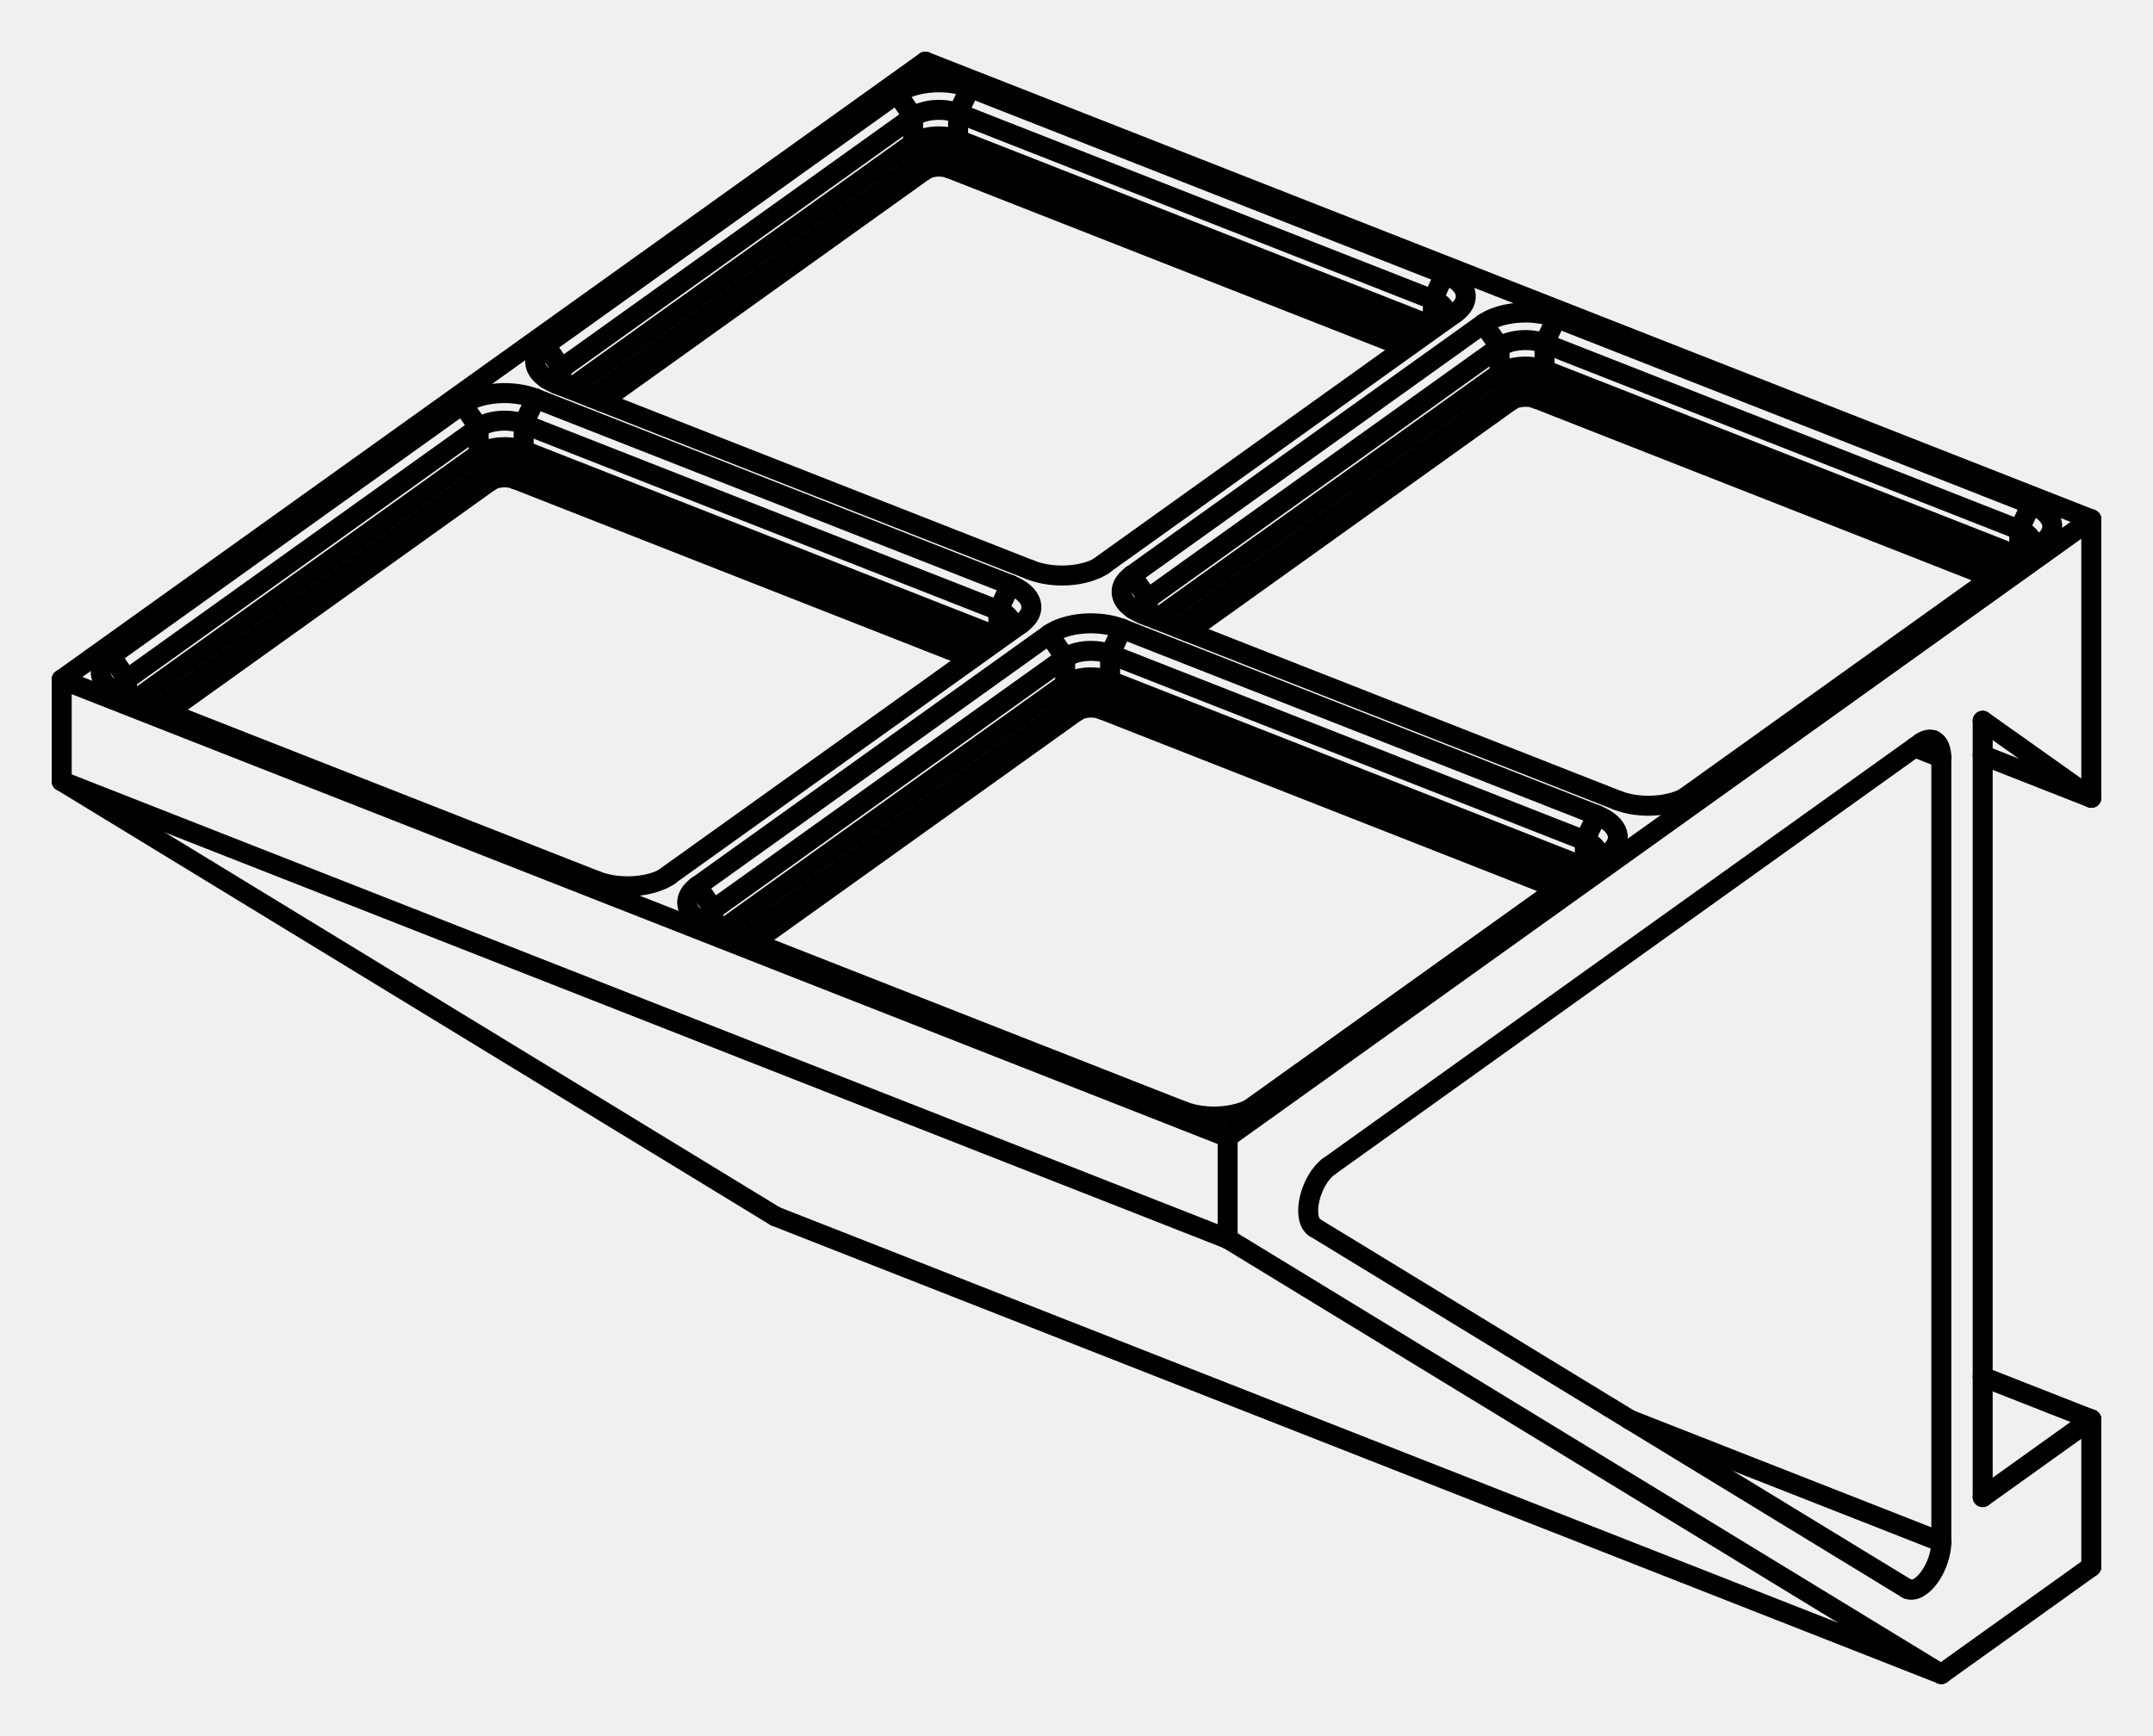
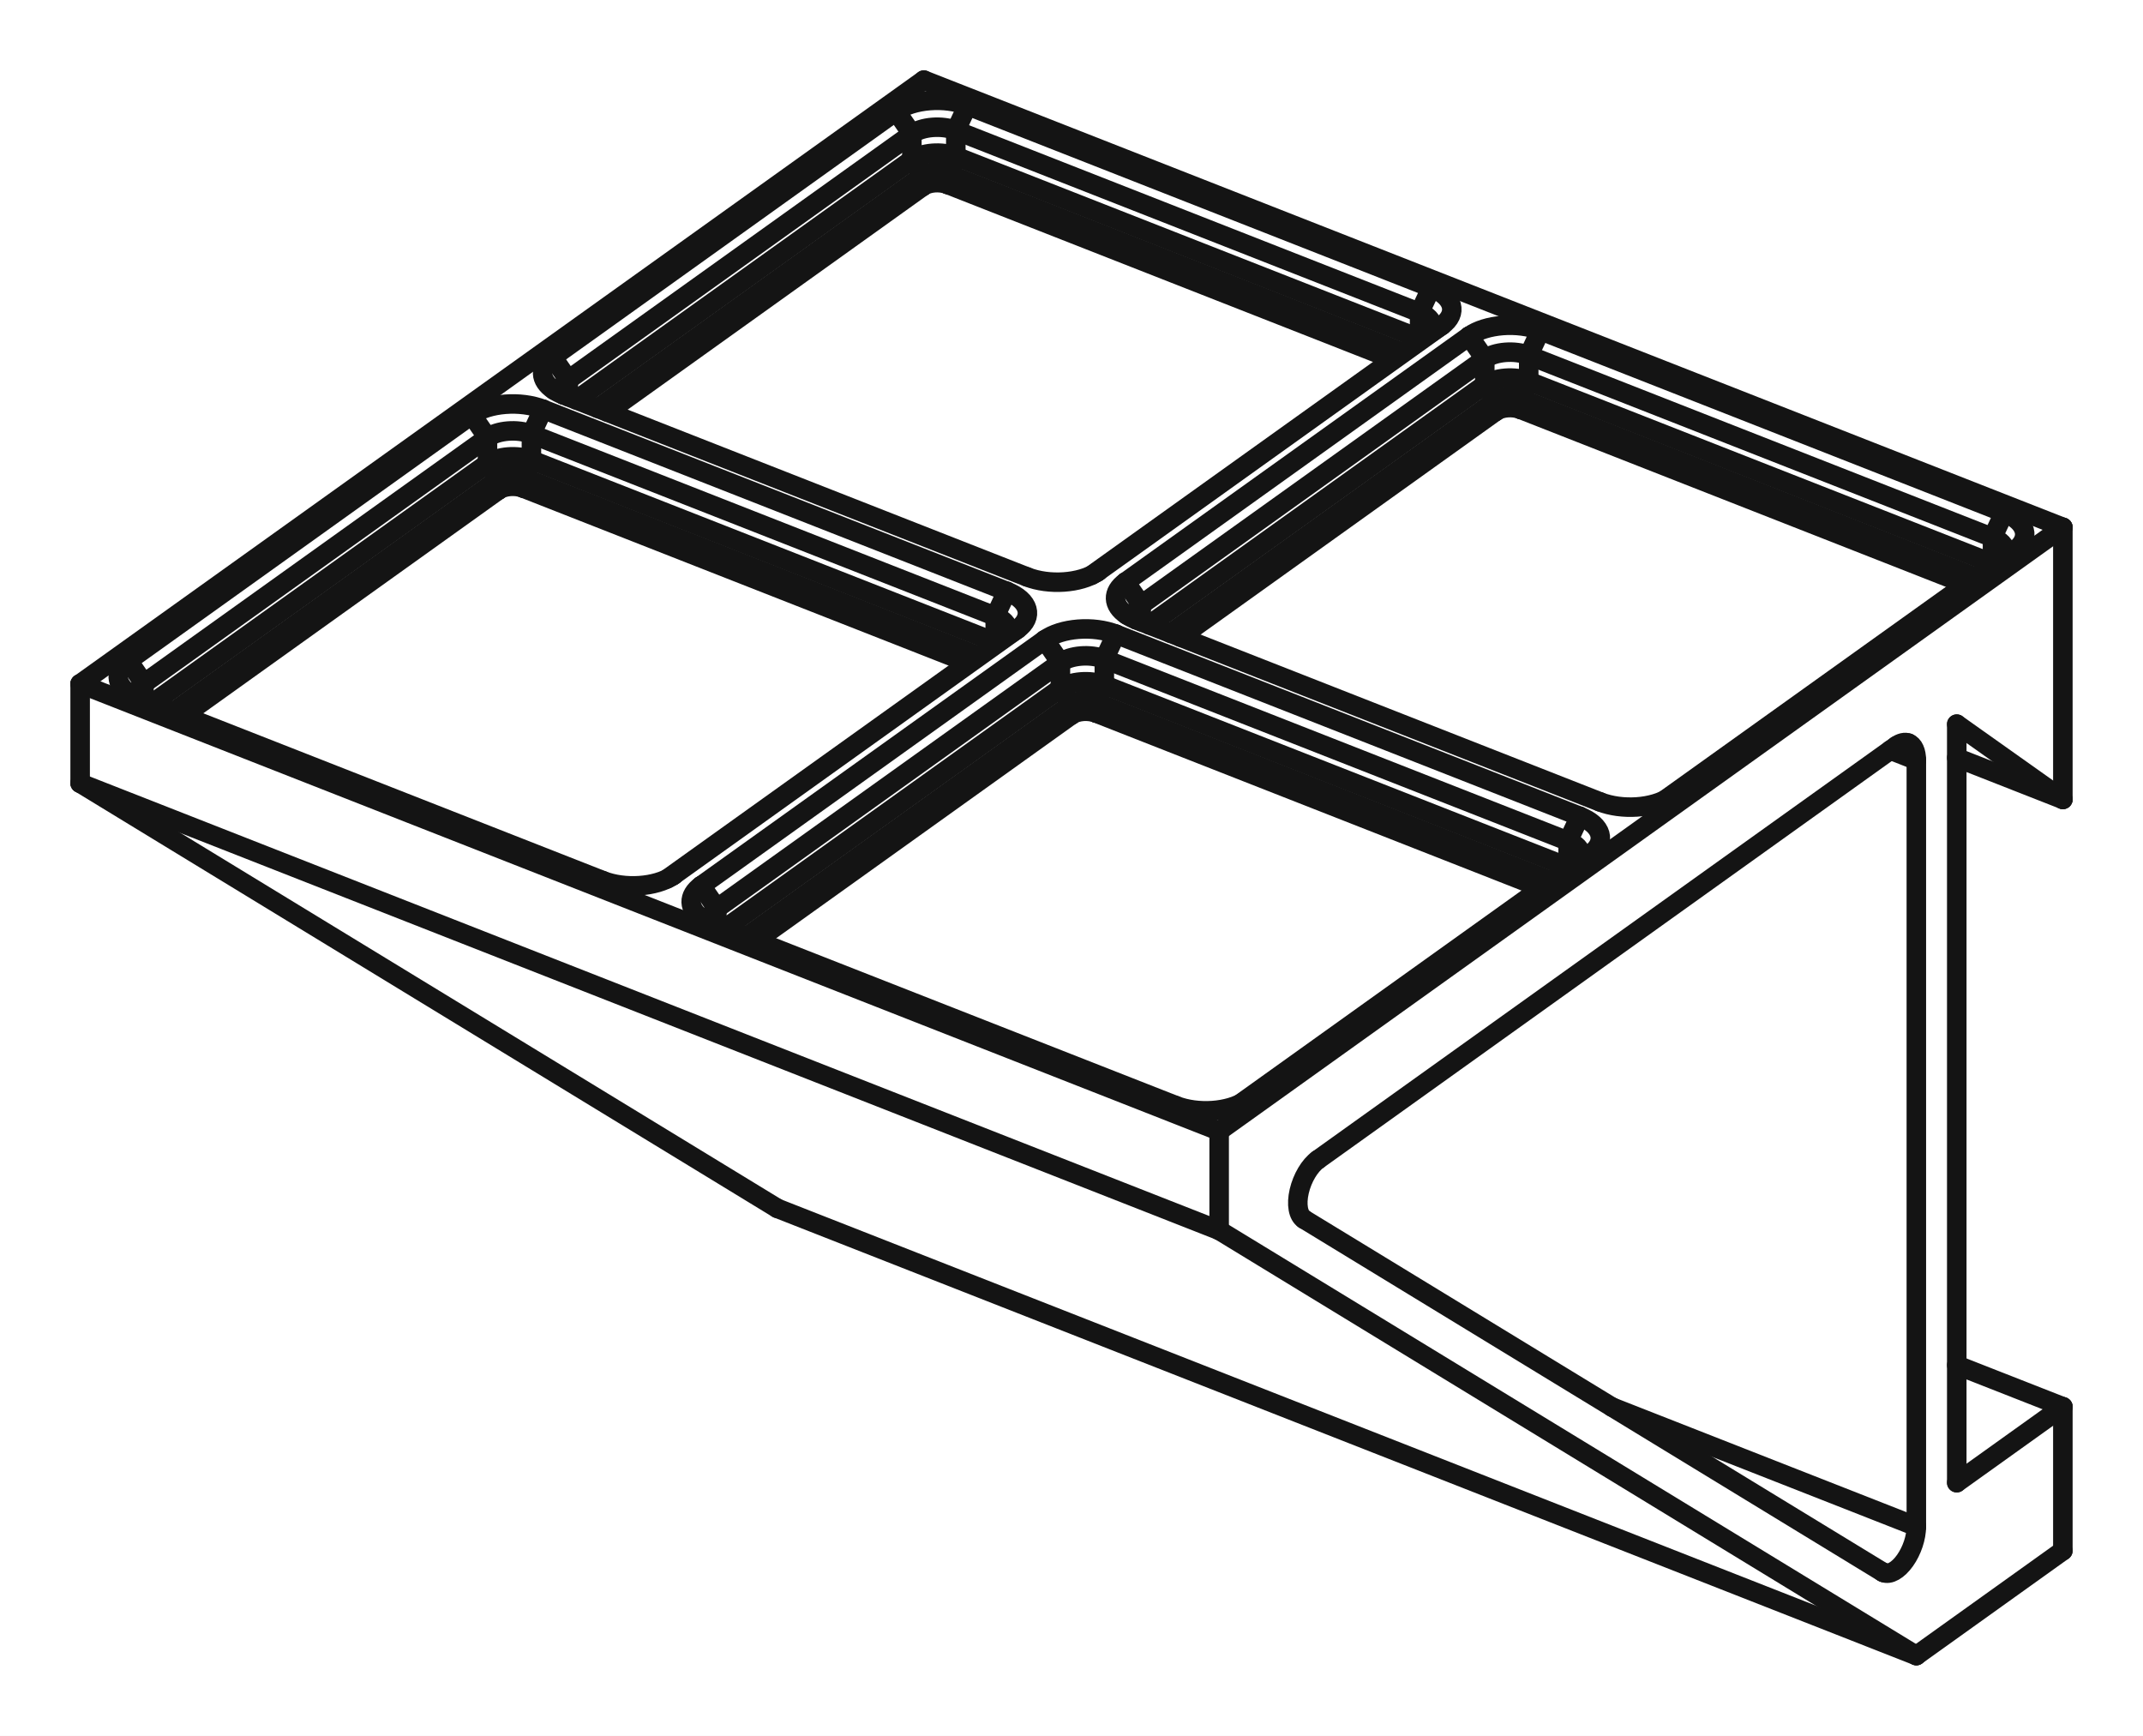
- <svg xmlns="http://www.w3.org/2000/svg" class="la" viewBox="-61.95 -64.64 123.90 99.90" fill="none" stroke="currentColor" stroke-linecap="round" stroke-linejoin="round">
-   <style>.la path,.la line{stroke-width:1.15px;vector-effect:non-scaling-stroke}.la-hidden path,.la-hidden line{stroke-dasharray:4 3;stroke-width:.7px}</style>
+ <svg xmlns="http://www.w3.org/2000/svg" viewBox="-63.12 -65.81 126.24 102.24" fill="none" stroke="#141414" stroke-linecap="round" stroke-linejoin="round">
+   <style>path,line{stroke-width:1.15px;vector-effect:non-scaling-stroke}</style>
+   <rect x="-63.12" y="-65.81" width="126.24" height="102.24" fill="#fff" stroke="none" />
  <g transform="scale(1,-1)">
-     <g class="la-visible">
-       <line x1="-8.698" y1="61.092" x2="-58.399" y2="25.531" />
-       <line x1="-58.399" y1="25.531" x2="8.698" y2="-0.81" />
-       <line x1="58.399" y1="34.751" x2="8.698" y2="-0.81" />
-       <line x1="58.399" y1="34.751" x2="-8.698" y2="61.092" />
-       <path d="M -30.565,44.779 A 3.0,1.59 7.23537756800887e-16 0,1 -30.496,42.839" />
-       <path d="M -30.496,42.839 A 3.0,1.59 7.23537756800887e-16 0,1 -29.94,42.555" />
-       <line x1="-30.565" y1="44.779" x2="-10.327" y2="59.259" />
-       <path d="M -6.131,59.59 A 3.0,1.59 7.23537756800887e-16 0,1 -10.327,59.259" />
-       <line x1="-6.131" y1="59.59" x2="21.19" y2="48.864" />
-       <path d="M 21.815,46.64 A 3.0,1.59 7.23537756800887e-16 0,1 21.19,48.864" />
-       <line x1="1.577" y1="32.16" x2="21.815" y2="46.64" />
-       <path d="M -2.619,31.829 A 3.0,1.59 7.23537756800887e-16 0,1 1.509,32.113" />
-       <path d="M 1.509,32.113 A 3.0,1.59 7.23537756800887e-16 0,1 1.577,32.16" />
-       <line x1="-29.94" y1="42.555" x2="-2.619" y2="31.829" />
-       <path d="M -55.564,26.892 A 3.0,1.59 7.23537756800887e-16 0,1 -55.496,24.952" />
-       <path d="M -55.496,24.952 A 3.0,1.59 7.23537756800887e-16 0,1 -54.94,24.668" />
-       <line x1="-55.564" y1="26.892" x2="-35.327" y2="41.372" />
-       <path d="M -31.13,41.703 A 3.0,1.59 7.23537756800887e-16 0,1 -35.327,41.372" />
-       <line x1="-31.13" y1="41.703" x2="-3.809" y2="30.977" />
-       <path d="M -3.184,28.753 A 3.0,1.59 7.23537756800887e-16 0,1 -3.809,30.977" />
-       <line x1="-23.422" y1="14.273" x2="-3.184" y2="28.753" />
-       <path d="M -27.619,13.942 A 3.0,1.59 7.23537756800887e-16 0,1 -23.491,14.226" />
-       <path d="M -23.491,14.226 A 3.0,1.59 7.23537756800887e-16 0,1 -23.422,14.273" />
-       <line x1="-54.94" y1="24.668" x2="-27.619" y2="13.942" />
-       <path d="M 3.184,31.529 A 3.0,1.59 7.23537756800887e-16 0,1 3.253,29.589" />
-       <path d="M 3.253,29.589 A 3.0,1.59 7.23537756800887e-16 0,1 3.809,29.305" />
-       <line x1="3.184" y1="31.529" x2="23.422" y2="46.009" />
-       <path d="M 27.619,46.34 A 3.0,1.59 7.23537756800887e-16 0,1 23.422,46.009" />
-       <line x1="27.619" y1="46.34" x2="54.94" y2="35.615" />
-       <path d="M 55.564,33.39 A 3.0,1.59 7.23537756800887e-16 0,1 54.94,35.615" />
-       <line x1="35.327" y1="18.911" x2="55.564" y2="33.39" />
-       <path d="M 31.13,18.579 A 3.0,1.59 7.23537756800887e-16 0,1 35.258,18.863" />
-       <path d="M 35.258,18.863 A 3.0,1.59 7.23537756800887e-16 0,1 35.327,18.911" />
-       <line x1="3.809" y1="29.305" x2="31.13" y2="18.579" />
-       <path d="M -21.815,13.642 A 3.0,1.59 7.23537756800887e-16 0,1 -21.746,11.702" />
-       <path d="M -21.746,11.702 A 3.0,1.59 7.23537756800887e-16 0,1 -21.19,11.418" />
-       <line x1="-21.815" y1="13.642" x2="-1.577" y2="28.122" />
-       <path d="M 2.619,28.453 A 3.0,1.59 7.23537756800887e-16 0,1 -1.577,28.122" />
-       <line x1="2.619" y1="28.453" x2="29.94" y2="17.728" />
-       <path d="M 30.565,15.504 A 3.0,1.59 7.23537756800887e-16 0,1 29.94,17.728" />
-       <line x1="10.327" y1="1.024" x2="30.565" y2="15.504" />
-       <path d="M 6.131,0.692 A 3.0,1.59 7.23537756800887e-16 0,1 10.258,0.976" />
-       <path d="M 10.258,0.976 A 3.0,1.59 7.23537756800887e-16 0,1 10.327,1.024" />
-       <line x1="-21.19" y1="11.418" x2="6.131" y2="0.692" />
-       <line x1="-58.399" y1="25.531" x2="-58.399" y2="19.68" />
-       <line x1="-58.399" y1="19.68" x2="-17.329" y2="-5.365" />
-       <line x1="58.399" y1="18.724" x2="58.399" y2="34.751" />
-       <line x1="58.399" y1="18.724" x2="52.149" y2="21.177" />
-       <line x1="-58.399" y1="19.68" x2="8.698" y2="-6.661" />
-       <line x1="8.698" y1="-0.81" x2="8.698" y2="-6.661" />
-       <line x1="8.698" y1="-6.661" x2="49.768" y2="-31.707" />
-       <line x1="49.768" y1="-31.707" x2="58.399" y2="-25.531" />
-       <line x1="58.399" y1="-25.531" x2="58.399" y2="-17.051" />
-       <line x1="58.399" y1="-17.051" x2="52.149" y2="-21.523" />
-       <line x1="52.149" y1="-21.523" x2="52.149" y2="23.156" />
-       <line x1="52.149" y1="23.156" x2="58.399" y2="18.724" />
-       <line x1="49.768" y1="-24.106" x2="49.768" y2="21.028" />
-       <path d="M 49.768,-24.106 A 2.0,1.01 68.566 0,0 47.847,-26.82" />
-       <path d="M 47.847,-26.82 A 2.0,1.01 68.566 0,0 47.767,-26.78" />
-       <line x1="13.711" y1="-6.012" x2="47.767" y2="-26.78" />
-       <path d="M 13.711,-6.012 A 2.0,1.01 68.566 0,0 14.522,-2.494" />
-       <line x1="48.578" y1="21.873" x2="14.522" y2="-2.494" />
-       <path d="M 48.578,21.873 A 2.0,1.01 68.566 0,0 49.309,22.038" />
-       <path d="M 49.309,22.038 A 2.0,1.01 68.566 0,0 49.768,21.028" />
-       <path d="M -29.641,43.441 A 1.85,0.98 7.23537756800887e-16 0,1 -30.004,42.857" />
-       <path d="M -30.004,42.857 A 1.85,0.98 7.23537756800887e-16 0,1 -29.906,42.541" />
-       <line x1="1.194" y1="31.934" x2="20.891" y2="46.028" />
-       <path d="M 20.891,46.028 A 1.85,0.98 7.23537756800887e-16 0,1 21.254,46.611" />
-       <path d="M 21.254,46.611 A 1.85,0.98 7.23537756800887e-16 0,1 20.506,47.399" />
-       <line x1="-6.815" y1="58.125" x2="20.506" y2="47.399" />
-       <path d="M -6.815,58.125 A 1.85,0.98 7.23537756800887e-16 0,1 -9.403,57.921" />
-       <line x1="-29.641" y1="43.441" x2="-9.403" y2="57.921" />
-       <path d="M -54.64,25.554 A 1.85,0.98 7.23537756800887e-16 0,1 -55.004,24.97" />
-       <path d="M -55.004,24.97 A 1.85,0.98 7.23537756800887e-16 0,1 -54.905,24.654" />
-       <line x1="-23.806" y1="14.048" x2="-4.109" y2="28.141" />
-       <path d="M -4.109,28.141 A 1.85,0.98 7.23537756800887e-16 0,1 -3.745,28.724" />
-       <path d="M -3.745,28.724 A 1.85,0.98 7.23537756800887e-16 0,1 -4.494,29.512" />
-       <line x1="-31.815" y1="40.238" x2="-4.494" y2="29.512" />
-       <path d="M -31.815,40.238 A 1.85,0.98 7.23537756800887e-16 0,1 -34.403,40.034" />
-       <line x1="-54.64" y1="25.554" x2="-34.403" y2="40.034" />
-       <path d="M 4.109,30.191 A 1.85,0.98 7.23537756800887e-16 0,1 3.745,29.608" />
-       <path d="M 3.745,29.608 A 1.85,0.98 7.23537756800887e-16 0,1 3.844,29.292" />
-       <line x1="34.943" y1="18.685" x2="54.64" y2="32.778" />
-       <path d="M 54.64,32.778 A 1.85,0.98 7.23537756800887e-16 0,1 55.004,33.362" />
-       <path d="M 55.004,33.362 A 1.85,0.98 7.23537756800887e-16 0,1 54.255,34.15" />
-       <line x1="26.934" y1="44.875" x2="54.255" y2="34.15" />
-       <path d="M 26.934,44.875 A 1.85,0.98 7.23537756800887e-16 0,1 24.346,44.671" />
-       <line x1="4.109" y1="30.191" x2="24.346" y2="44.671" />
-       <path d="M -20.891,12.304 A 1.85,0.98 7.23537756800887e-16 0,1 -21.254,11.721" />
-       <path d="M -21.254,11.721 A 1.85,0.98 7.23537756800887e-16 0,1 -21.156,11.405" />
-       <line x1="9.944" y1="0.798" x2="29.641" y2="14.891" />
-       <path d="M 29.641,14.891 A 1.85,0.98 7.23537756800887e-16 0,1 30.004,15.475" />
-       <path d="M 30.004,15.475 A 1.85,0.98 7.23537756800887e-16 0,1 29.255,16.263" />
-       <line x1="1.934" y1="26.988" x2="29.255" y2="16.263" />
-       <path d="M 1.934,26.988 A 1.85,0.98 7.23537756800887e-16 0,1 -0.653,26.784" />
-       <line x1="-20.891" y1="12.304" x2="-0.653" y2="26.784" />
-       <line x1="-17.329" y1="-5.365" x2="49.768" y2="-31.707" />
-       <line x1="52.149" y1="-14.598" x2="58.399" y2="-17.051" />
-       <path d="M 20.612,45.828 A 1.85,0.98 7.23537756800887e-16 0,1 20.506,45.873" />
-       <line x1="-6.815" y1="56.599" x2="20.506" y2="45.873" />
-       <path d="M -6.815,56.599 A 1.85,0.98 7.23537756800887e-16 0,1 -9.403,56.394" />
-       <line x1="-29.169" y1="42.252" x2="-9.403" y2="56.394" />
-       <path d="M -4.388,27.941 A 1.85,0.98 7.23537756800887e-16 0,1 -4.494,27.986" />
-       <line x1="-31.815" y1="38.712" x2="-4.494" y2="27.986" />
-       <path d="M -31.815,38.712 A 1.85,0.98 7.23537756800887e-16 0,1 -34.403,38.507" />
-       <line x1="-54.168" y1="24.365" x2="-34.403" y2="38.507" />
-       <path d="M 54.361,32.578 A 1.85,0.98 7.23537756800887e-16 0,1 54.255,32.623" />
-       <line x1="26.934" y1="43.349" x2="54.255" y2="32.623" />
-       <path d="M 26.934,43.349 A 1.85,0.98 7.23537756800887e-16 0,1 24.346,43.145" />
-       <line x1="4.58" y1="29.003" x2="24.346" y2="43.145" />
-       <path d="M 29.362,14.691 A 1.85,0.98 7.23537756800887e-16 0,1 29.255,14.736" />
-       <line x1="1.934" y1="25.462" x2="29.255" y2="14.736" />
-       <path d="M 1.934,25.462 A 1.85,0.98 7.23537756800887e-16 0,1 -0.653,25.258" />
-       <line x1="-20.419" y1="11.116" x2="-0.653" y2="25.258" />
-       <line x1="-7.292" y1="55.579" x2="19.526" y2="45.051" />
-       <path d="M -8.76,55.464 A 1.05,0.556 -180.0 0,0 -7.292,55.579" />
-       <line x1="-27.914" y1="41.759" x2="-8.76" y2="55.464" />
-       <line x1="-32.291" y1="37.693" x2="-5.473" y2="27.164" />
-       <path d="M -33.76,37.577 A 1.05,0.556 -180.0 0,0 -32.291,37.693" />
-       <line x1="-52.913" y1="23.872" x2="-33.76" y2="37.577" />
-       <line x1="26.458" y1="42.33" x2="53.276" y2="31.802" />
-       <path d="M 24.989,42.214 A 1.05,0.556 -180.0 0,0 26.458,42.33" />
-       <line x1="5.836" y1="28.51" x2="24.989" y2="42.214" />
-       <line x1="1.458" y1="24.443" x2="28.276" y2="13.915" />
-       <path d="M -0.01,24.327 A 1.05,0.556 -180.0 0,0 1.458,24.443" />
-       <line x1="-19.164" y1="10.623" x2="-0.01" y2="24.327" />
-       <line x1="-7.292" y1="54.943" x2="18.952" y2="44.64" />
-       <path d="M -8.76,54.828 A 1.05,0.556 -180.0 0,0 -7.292,54.943" />
-       <line x1="-27.34" y1="41.534" x2="-8.76" y2="54.828" />
-       <line x1="-32.291" y1="37.057" x2="-6.047" y2="26.754" />
-       <path d="M -33.76,36.941 A 1.05,0.556 -180.0 0,0 -32.291,37.057" />
-       <line x1="-52.339" y1="23.647" x2="-33.76" y2="36.941" />
-       <line x1="26.458" y1="41.694" x2="52.702" y2="31.391" />
-       <path d="M 24.989,41.578 A 1.05,0.556 -180.0 0,0 26.458,41.694" />
-       <line x1="6.41" y1="28.284" x2="24.989" y2="41.578" />
-       <line x1="1.458" y1="23.807" x2="27.702" y2="13.504" />
-       <path d="M -0.01,23.691 A 1.05,0.556 -180.0 0,0 1.458,23.807" />
-       <line x1="-18.59" y1="10.398" x2="-0.01" y2="23.691" />
-       <path d="M -29.641,43.441 L -30.565,44.779" />
-       <path d="M 1.439,32.068 L 1.577,32.16" />
-       <path d="M 20.891,46.028 L 21.815,46.64" />
-       <path d="M 20.506,47.399 L 21.19,48.864" />
-       <path d="M -6.815,58.125 L -6.131,59.59" />
-       <path d="M -9.403,57.921 L -10.327,59.259" />
-       <path d="M -54.64,25.554 L -55.564,26.892" />
-       <path d="M -23.561,14.181 L -23.422,14.273" />
-       <path d="M -4.109,28.141 L -3.184,28.753" />
-       <path d="M -4.494,29.512 L -3.809,30.977" />
-       <path d="M -31.815,40.238 L -31.13,41.703" />
-       <path d="M -34.403,40.034 L -35.327,41.372" />
-       <path d="M 4.109,30.191 L 3.184,31.529" />
-       <path d="M 35.188,18.819 L 35.327,18.911" />
-       <path d="M 54.64,32.778 L 55.564,33.39" />
-       <path d="M 54.255,34.15 L 54.94,35.615" />
-       <path d="M 26.934,44.875 L 27.619,46.34" />
-       <path d="M 24.346,44.671 L 23.422,46.009" />
-       <path d="M -20.891,12.304 L -21.815,13.642" />
-       <path d="M 10.189,0.932 L 10.327,1.024" />
-       <path d="M 29.641,14.891 L 30.565,15.504" />
-       <path d="M 29.255,16.263 L 29.94,17.728" />
-       <path d="M 1.934,26.988 L 2.619,28.453" />
-       <path d="M -0.653,26.784 L -1.577,28.122" />
-       <line x1="48.238" y1="21.629" x2="49.768" y2="21.028" />
-       <line x1="49.768" y1="-24.106" x2="31.842" y2="-17.069" />
-       <line x1="-29.641" y1="42.437" x2="-29.641" y2="43.441" />
-       <line x1="20.506" y1="45.873" x2="20.506" y2="47.399" />
-       <line x1="-6.815" y1="56.599" x2="-6.815" y2="58.125" />
-       <line x1="-9.403" y1="56.394" x2="-9.403" y2="57.921" />
-       <line x1="-54.64" y1="24.55" x2="-54.64" y2="25.554" />
-       <line x1="-4.494" y1="27.986" x2="-4.494" y2="29.512" />
-       <line x1="-31.815" y1="38.712" x2="-31.815" y2="40.238" />
-       <line x1="-34.403" y1="38.507" x2="-34.403" y2="40.034" />
-       <line x1="4.109" y1="29.188" x2="4.109" y2="30.191" />
-       <line x1="54.255" y1="32.623" x2="54.255" y2="34.15" />
-       <line x1="26.934" y1="43.349" x2="26.934" y2="44.875" />
-       <line x1="24.346" y1="43.145" x2="24.346" y2="44.671" />
-       <line x1="-20.891" y1="11.301" x2="-20.891" y2="12.304" />
-       <line x1="29.255" y1="14.736" x2="29.255" y2="16.263" />
-       <line x1="1.934" y1="25.462" x2="1.934" y2="26.988" />
-       <line x1="-0.653" y1="25.258" x2="-0.653" y2="26.784" />
-       <path d="M 20.421,45.691 L 20.506,45.873" />
-       <path d="M -7.292,55.579 L -6.815,56.599" />
-       <path d="M -8.76,55.464 L -9.403,56.394" />
-       <path d="M -4.579,27.804 L -4.494,27.986" />
-       <path d="M -32.291,37.693 L -31.815,38.712" />
-       <path d="M -33.76,37.577 L -34.403,38.507" />
-       <path d="M 54.17,32.442 L 54.255,32.623" />
-       <path d="M 26.458,42.33 L 26.934,43.349" />
-       <path d="M 24.989,42.214 L 24.346,43.145" />
-       <path d="M 29.171,14.555 L 29.255,14.736" />
-       <path d="M 1.458,24.443 L 1.934,25.462" />
-       <path d="M -0.01,24.327 L -0.653,25.258" />
-       <line x1="-7.292" y1="54.943" x2="-7.292" y2="55.579" />
-       <line x1="-8.76" y1="54.828" x2="-8.76" y2="55.464" />
-       <line x1="-32.291" y1="37.057" x2="-32.291" y2="37.693" />
-       <line x1="-33.76" y1="36.941" x2="-33.76" y2="37.577" />
-       <line x1="26.458" y1="41.694" x2="26.458" y2="42.33" />
-       <line x1="24.989" y1="41.578" x2="24.989" y2="42.214" />
-       <line x1="1.458" y1="23.807" x2="1.458" y2="24.443" />
-       <line x1="-0.01" y1="23.691" x2="-0.01" y2="24.327" />
-     </g>
+     <line x1="-8.698" y1="61.092" x2="-58.399" y2="25.531" />
+     <line x1="58.399" y1="34.751" x2="-8.698" y2="61.092" />
+     <line x1="-58.399" y1="25.531" x2="8.698" y2="-0.81" />
+     <line x1="58.399" y1="34.751" x2="8.698" y2="-0.81" />
+     <path d="M -30.565,44.779 A 3.0,1.59 7.23537756800887e-16 0,1 -30.496,42.839" />
+     <path d="M -30.496,42.839 A 3.0,1.59 7.23537756800887e-16 0,1 -29.94,42.555" />
+     <line x1="-29.94" y1="42.555" x2="-2.619" y2="31.829" />
+     <path d="M -2.619,31.829 A 3.0,1.59 7.23537756800887e-16 0,1 1.509,32.113" />
+     <path d="M 1.509,32.113 A 3.0,1.59 7.23537756800887e-16 0,1 1.577,32.16" />
+     <line x1="1.577" y1="32.16" x2="21.815" y2="46.64" />
+     <path d="M 21.815,46.64 A 3.0,1.59 7.23537756800887e-16 0,1 21.19,48.864" />
+     <line x1="-6.131" y1="59.59" x2="21.19" y2="48.864" />
+     <path d="M -6.131,59.59 A 3.0,1.59 7.23537756800887e-16 0,1 -10.327,59.259" />
+     <line x1="-30.565" y1="44.779" x2="-10.327" y2="59.259" />
+     <path d="M -55.564,26.892 A 3.0,1.59 7.23537756800887e-16 0,1 -55.496,24.952" />
+     <path d="M -55.496,24.952 A 3.0,1.59 7.23537756800887e-16 0,1 -54.94,24.668" />
+     <line x1="-54.94" y1="24.668" x2="-27.619" y2="13.942" />
+     <path d="M -27.619,13.942 A 3.0,1.59 7.23537756800887e-16 0,1 -23.491,14.226" />
+     <path d="M -23.491,14.226 A 3.0,1.59 7.23537756800887e-16 0,1 -23.422,14.273" />
+     <line x1="-23.422" y1="14.273" x2="-3.184" y2="28.753" />
+     <path d="M -3.184,28.753 A 3.0,1.59 7.23537756800887e-16 0,1 -3.809,30.977" />
+     <line x1="-31.13" y1="41.703" x2="-3.809" y2="30.977" />
+     <path d="M -31.13,41.703 A 3.0,1.59 7.23537756800887e-16 0,1 -35.327,41.372" />
+     <line x1="-55.564" y1="26.892" x2="-35.327" y2="41.372" />
+     <path d="M 3.184,31.529 A 3.0,1.59 7.23537756800887e-16 0,1 3.253,29.589" />
+     <path d="M 3.253,29.589 A 3.0,1.59 7.23537756800887e-16 0,1 3.809,29.305" />
+     <line x1="3.809" y1="29.305" x2="31.13" y2="18.579" />
+     <path d="M 31.13,18.579 A 3.0,1.59 7.23537756800887e-16 0,1 35.258,18.863" />
+     <path d="M 35.258,18.863 A 3.0,1.59 7.23537756800887e-16 0,1 35.327,18.911" />
+     <line x1="35.327" y1="18.911" x2="55.564" y2="33.39" />
+     <path d="M 55.564,33.39 A 3.0,1.59 7.23537756800887e-16 0,1 54.94,35.615" />
+     <line x1="27.619" y1="46.34" x2="54.94" y2="35.615" />
+     <path d="M 27.619,46.34 A 3.0,1.59 7.23537756800887e-16 0,1 23.422,46.009" />
+     <line x1="3.184" y1="31.529" x2="23.422" y2="46.009" />
+     <path d="M -21.815,13.642 A 3.0,1.59 7.23537756800887e-16 0,1 -21.746,11.702" />
+     <path d="M -21.746,11.702 A 3.0,1.59 7.23537756800887e-16 0,1 -21.19,11.418" />
+     <line x1="-21.19" y1="11.418" x2="6.131" y2="0.692" />
+     <path d="M 6.131,0.692 A 3.0,1.59 7.23537756800887e-16 0,1 10.258,0.976" />
+     <path d="M 10.258,0.976 A 3.0,1.59 7.23537756800887e-16 0,1 10.327,1.024" />
+     <line x1="10.327" y1="1.024" x2="30.565" y2="15.504" />
+     <path d="M 30.565,15.504 A 3.0,1.59 7.23537756800887e-16 0,1 29.94,17.728" />
+     <line x1="2.619" y1="28.453" x2="29.94" y2="17.728" />
+     <path d="M 2.619,28.453 A 3.0,1.59 7.23537756800887e-16 0,1 -1.577,28.122" />
+     <line x1="-21.815" y1="13.642" x2="-1.577" y2="28.122" />
+     <line x1="-58.399" y1="25.531" x2="-58.399" y2="19.68" />
+     <line x1="-58.399" y1="19.68" x2="-17.329" y2="-5.365" />
+     <line x1="58.399" y1="18.724" x2="58.399" y2="34.751" />
+     <line x1="58.399" y1="18.724" x2="52.149" y2="21.177" />
+     <line x1="-58.399" y1="19.68" x2="8.698" y2="-6.661" />
+     <line x1="8.698" y1="-0.81" x2="8.698" y2="-6.661" />
+     <line x1="52.149" y1="23.156" x2="58.399" y2="18.724" />
+     <line x1="8.698" y1="-6.661" x2="49.768" y2="-31.707" />
+     <line x1="52.149" y1="-21.523" x2="52.149" y2="23.156" />
+     <line x1="49.768" y1="-31.707" x2="58.399" y2="-25.531" />
+     <line x1="58.399" y1="-17.051" x2="52.149" y2="-21.523" />
+     <line x1="58.399" y1="-25.531" x2="58.399" y2="-17.051" />
+     <line x1="49.768" y1="-24.106" x2="49.768" y2="21.028" />
+     <path d="M 48.578,21.873 A 2.0,1.01 68.566 0,0 49.309,22.038" />
+     <path d="M 49.309,22.038 A 2.0,1.01 68.566 0,0 49.768,21.028" />
+     <line x1="48.578" y1="21.873" x2="14.522" y2="-2.494" />
+     <path d="M 13.711,-6.012 A 2.0,1.01 68.566 0,0 14.522,-2.494" />
+     <line x1="13.711" y1="-6.012" x2="47.767" y2="-26.78" />
+     <path d="M 49.768,-24.106 A 2.0,1.01 68.566 0,0 47.847,-26.82" />
+     <path d="M 47.847,-26.82 A 2.0,1.01 68.566 0,0 47.767,-26.78" />
+     <path d="M -29.641,43.441 A 1.85,0.98 7.23537756800887e-16 0,1 -30.004,42.857" />
+     <path d="M -30.004,42.857 A 1.85,0.98 7.23537756800887e-16 0,1 -29.906,42.541" />
+     <line x1="1.194" y1="31.934" x2="20.891" y2="46.028" />
+     <path d="M 20.891,46.028 A 1.85,0.98 7.23537756800887e-16 0,1 21.254,46.611" />
+     <path d="M 21.254,46.611 A 1.85,0.98 7.23537756800887e-16 0,1 20.506,47.399" />
+     <line x1="-6.815" y1="58.125" x2="20.506" y2="47.399" />
+     <path d="M -6.815,58.125 A 1.85,0.98 7.23537756800887e-16 0,1 -9.403,57.921" />
+     <line x1="-29.641" y1="43.441" x2="-9.403" y2="57.921" />
+     <path d="M -54.64,25.554 A 1.85,0.98 7.23537756800887e-16 0,1 -55.004,24.97" />
+     <path d="M -55.004,24.97 A 1.85,0.98 7.23537756800887e-16 0,1 -54.905,24.654" />
+     <line x1="-23.806" y1="14.048" x2="-4.109" y2="28.141" />
+     <path d="M -4.109,28.141 A 1.85,0.98 7.23537756800887e-16 0,1 -3.745,28.724" />
+     <path d="M -3.745,28.724 A 1.85,0.98 7.23537756800887e-16 0,1 -4.494,29.512" />
+     <line x1="-31.815" y1="40.238" x2="-4.494" y2="29.512" />
+     <path d="M -31.815,40.238 A 1.85,0.98 7.23537756800887e-16 0,1 -34.403,40.034" />
+     <line x1="-54.64" y1="25.554" x2="-34.403" y2="40.034" />
+     <path d="M 4.109,30.191 A 1.85,0.98 7.23537756800887e-16 0,1 3.745,29.608" />
+     <path d="M 3.745,29.608 A 1.85,0.98 7.23537756800887e-16 0,1 3.844,29.292" />
+     <line x1="34.943" y1="18.685" x2="54.64" y2="32.778" />
+     <path d="M 54.64,32.778 A 1.85,0.98 7.23537756800887e-16 0,1 55.004,33.362" />
+     <path d="M 55.004,33.362 A 1.85,0.98 7.23537756800887e-16 0,1 54.255,34.15" />
+     <line x1="26.934" y1="44.875" x2="54.255" y2="34.15" />
+     <path d="M 26.934,44.875 A 1.85,0.98 7.23537756800887e-16 0,1 24.346,44.671" />
+     <line x1="4.109" y1="30.191" x2="24.346" y2="44.671" />
+     <path d="M -20.891,12.304 A 1.85,0.98 7.23537756800887e-16 0,1 -21.254,11.721" />
+     <path d="M -21.254,11.721 A 1.85,0.98 7.23537756800887e-16 0,1 -21.156,11.405" />
+     <line x1="9.944" y1="0.798" x2="29.641" y2="14.891" />
+     <path d="M 29.641,14.891 A 1.85,0.98 7.23537756800887e-16 0,1 30.004,15.475" />
+     <path d="M 30.004,15.475 A 1.85,0.98 7.23537756800887e-16 0,1 29.255,16.263" />
+     <line x1="1.934" y1="26.988" x2="29.255" y2="16.263" />
+     <path d="M 1.934,26.988 A 1.85,0.98 7.23537756800887e-16 0,1 -0.653,26.784" />
+     <line x1="-20.891" y1="12.304" x2="-0.653" y2="26.784" />
+     <line x1="-17.329" y1="-5.365" x2="49.768" y2="-31.707" />
+     <line x1="52.149" y1="-14.598" x2="58.399" y2="-17.051" />
+     <line x1="48.238" y1="21.629" x2="49.768" y2="21.028" />
+     <line x1="49.768" y1="-24.106" x2="31.842" y2="-17.069" />
+     <path d="M 20.612,45.828 A 1.85,0.98 7.23537756800887e-16 0,1 20.506,45.873" />
+     <line x1="-6.815" y1="56.599" x2="20.506" y2="45.873" />
+     <path d="M -6.815,56.599 A 1.85,0.98 7.23537756800887e-16 0,1 -9.403,56.394" />
+     <line x1="-29.169" y1="42.252" x2="-9.403" y2="56.394" />
+     <path d="M -4.388,27.941 A 1.85,0.98 7.23537756800887e-16 0,1 -4.494,27.986" />
+     <line x1="-31.815" y1="38.712" x2="-4.494" y2="27.986" />
+     <path d="M -31.815,38.712 A 1.85,0.98 7.23537756800887e-16 0,1 -34.403,38.507" />
+     <line x1="-54.168" y1="24.365" x2="-34.403" y2="38.507" />
+     <path d="M 54.361,32.578 A 1.85,0.98 7.23537756800887e-16 0,1 54.255,32.623" />
+     <line x1="26.934" y1="43.349" x2="54.255" y2="32.623" />
+     <path d="M 26.934,43.349 A 1.85,0.98 7.23537756800887e-16 0,1 24.346,43.145" />
+     <line x1="4.58" y1="29.003" x2="24.346" y2="43.145" />
+     <path d="M 29.362,14.691 A 1.85,0.98 7.23537756800887e-16 0,1 29.255,14.736" />
+     <line x1="1.934" y1="25.462" x2="29.255" y2="14.736" />
+     <path d="M 1.934,25.462 A 1.85,0.98 7.23537756800887e-16 0,1 -0.653,25.258" />
+     <line x1="-20.419" y1="11.116" x2="-0.653" y2="25.258" />
+     <line x1="-7.292" y1="55.579" x2="19.526" y2="45.051" />
+     <path d="M -8.76,55.464 A 1.05,0.556 -180.0 0,0 -7.292,55.579" />
+     <line x1="-27.914" y1="41.759" x2="-8.76" y2="55.464" />
+     <line x1="-32.291" y1="37.693" x2="-5.473" y2="27.164" />
+     <path d="M -33.76,37.577 A 1.05,0.556 -180.0 0,0 -32.291,37.693" />
+     <line x1="-52.913" y1="23.872" x2="-33.76" y2="37.577" />
+     <line x1="26.458" y1="42.33" x2="53.276" y2="31.802" />
+     <path d="M 24.989,42.214 A 1.05,0.556 -180.0 0,0 26.458,42.33" />
+     <line x1="5.836" y1="28.51" x2="24.989" y2="42.214" />
+     <line x1="1.458" y1="24.443" x2="28.276" y2="13.915" />
+     <path d="M -0.01,24.327 A 1.05,0.556 -180.0 0,0 1.458,24.443" />
+     <line x1="-19.164" y1="10.623" x2="-0.01" y2="24.327" />
+     <line x1="-7.292" y1="54.943" x2="18.952" y2="44.64" />
+     <path d="M -8.76,54.828 A 1.05,0.556 -180.0 0,0 -7.292,54.943" />
+     <line x1="-27.34" y1="41.534" x2="-8.76" y2="54.828" />
+     <line x1="-32.291" y1="37.057" x2="-6.047" y2="26.754" />
+     <path d="M -33.76,36.941 A 1.05,0.556 -180.0 0,0 -32.291,37.057" />
+     <line x1="-52.339" y1="23.647" x2="-33.76" y2="36.941" />
+     <line x1="26.458" y1="41.694" x2="52.702" y2="31.391" />
+     <path d="M 24.989,41.578 A 1.05,0.556 -180.0 0,0 26.458,41.694" />
+     <line x1="6.41" y1="28.284" x2="24.989" y2="41.578" />
+     <line x1="1.458" y1="23.807" x2="27.702" y2="13.504" />
+     <path d="M -0.01,23.691 A 1.05,0.556 -180.0 0,0 1.458,23.807" />
+     <line x1="-18.59" y1="10.398" x2="-0.01" y2="23.691" />
+     <line x1="-29.641" y1="43.441" x2="-30.565" y2="44.779" />
+     <line x1="1.439" y1="32.068" x2="1.577" y2="32.16" />
+     <line x1="20.891" y1="46.028" x2="21.815" y2="46.64" />
+     <line x1="20.506" y1="47.399" x2="21.19" y2="48.864" />
+     <line x1="-6.815" y1="58.125" x2="-6.131" y2="59.59" />
+     <line x1="-9.403" y1="57.921" x2="-10.327" y2="59.259" />
+     <line x1="-54.64" y1="25.554" x2="-55.564" y2="26.892" />
+     <line x1="-23.561" y1="14.181" x2="-23.422" y2="14.273" />
+     <line x1="-4.109" y1="28.141" x2="-3.184" y2="28.753" />
+     <line x1="-4.494" y1="29.512" x2="-3.809" y2="30.977" />
+     <line x1="-31.815" y1="40.238" x2="-31.13" y2="41.703" />
+     <line x1="-34.403" y1="40.034" x2="-35.327" y2="41.372" />
+     <line x1="4.109" y1="30.191" x2="3.184" y2="31.529" />
+     <line x1="35.188" y1="18.819" x2="35.327" y2="18.911" />
+     <line x1="54.64" y1="32.778" x2="55.564" y2="33.39" />
+     <line x1="54.255" y1="34.15" x2="54.94" y2="35.615" />
+     <line x1="26.934" y1="44.875" x2="27.619" y2="46.34" />
+     <line x1="24.346" y1="44.671" x2="23.422" y2="46.009" />
+     <line x1="-20.891" y1="12.304" x2="-21.815" y2="13.642" />
+     <line x1="10.189" y1="0.932" x2="10.327" y2="1.024" />
+     <line x1="29.641" y1="14.891" x2="30.565" y2="15.504" />
+     <line x1="29.255" y1="16.263" x2="29.94" y2="17.728" />
+     <line x1="1.934" y1="26.988" x2="2.619" y2="28.453" />
+     <line x1="-0.653" y1="26.784" x2="-1.577" y2="28.122" />
+     <line x1="-29.641" y1="42.437" x2="-29.641" y2="43.441" />
+     <line x1="20.506" y1="45.873" x2="20.506" y2="47.399" />
+     <line x1="-6.815" y1="56.599" x2="-6.815" y2="58.125" />
+     <line x1="-9.403" y1="56.394" x2="-9.403" y2="57.921" />
+     <line x1="-54.64" y1="24.55" x2="-54.64" y2="25.554" />
+     <line x1="-4.494" y1="27.986" x2="-4.494" y2="29.512" />
+     <line x1="-31.815" y1="38.712" x2="-31.815" y2="40.238" />
+     <line x1="-34.403" y1="38.507" x2="-34.403" y2="40.034" />
+     <line x1="4.109" y1="29.188" x2="4.109" y2="30.191" />
+     <line x1="54.255" y1="32.623" x2="54.255" y2="34.15" />
+     <line x1="26.934" y1="43.349" x2="26.934" y2="44.875" />
+     <line x1="24.346" y1="43.145" x2="24.346" y2="44.671" />
+     <line x1="-20.891" y1="11.301" x2="-20.891" y2="12.304" />
+     <line x1="29.255" y1="14.736" x2="29.255" y2="16.263" />
+     <line x1="1.934" y1="25.462" x2="1.934" y2="26.988" />
+     <line x1="-0.653" y1="25.258" x2="-0.653" y2="26.784" />
+     <line x1="20.421" y1="45.691" x2="20.506" y2="45.873" />
+     <line x1="-7.292" y1="55.579" x2="-6.815" y2="56.599" />
+     <line x1="-8.76" y1="55.464" x2="-9.403" y2="56.394" />
+     <line x1="-4.579" y1="27.804" x2="-4.494" y2="27.986" />
+     <line x1="-32.291" y1="37.693" x2="-31.815" y2="38.712" />
+     <line x1="-33.76" y1="37.577" x2="-34.403" y2="38.507" />
+     <line x1="54.17" y1="32.442" x2="54.255" y2="32.623" />
+     <line x1="26.458" y1="42.33" x2="26.934" y2="43.349" />
+     <line x1="24.989" y1="42.214" x2="24.346" y2="43.145" />
+     <line x1="29.171" y1="14.555" x2="29.255" y2="14.736" />
+     <line x1="1.458" y1="24.443" x2="1.934" y2="25.462" />
+     <line x1="-0.01" y1="24.327" x2="-0.653" y2="25.258" />
+     <line x1="-7.292" y1="54.943" x2="-7.292" y2="55.579" />
+     <line x1="-8.76" y1="54.828" x2="-8.76" y2="55.464" />
+     <line x1="-32.291" y1="37.057" x2="-32.291" y2="37.693" />
+     <line x1="-33.76" y1="36.941" x2="-33.76" y2="37.577" />
+     <line x1="26.458" y1="41.694" x2="26.458" y2="42.33" />
+     <line x1="24.989" y1="41.578" x2="24.989" y2="42.214" />
+     <line x1="1.458" y1="23.807" x2="1.458" y2="24.443" />
+     <line x1="-0.01" y1="23.691" x2="-0.01" y2="24.327" />
  </g>
</svg>
